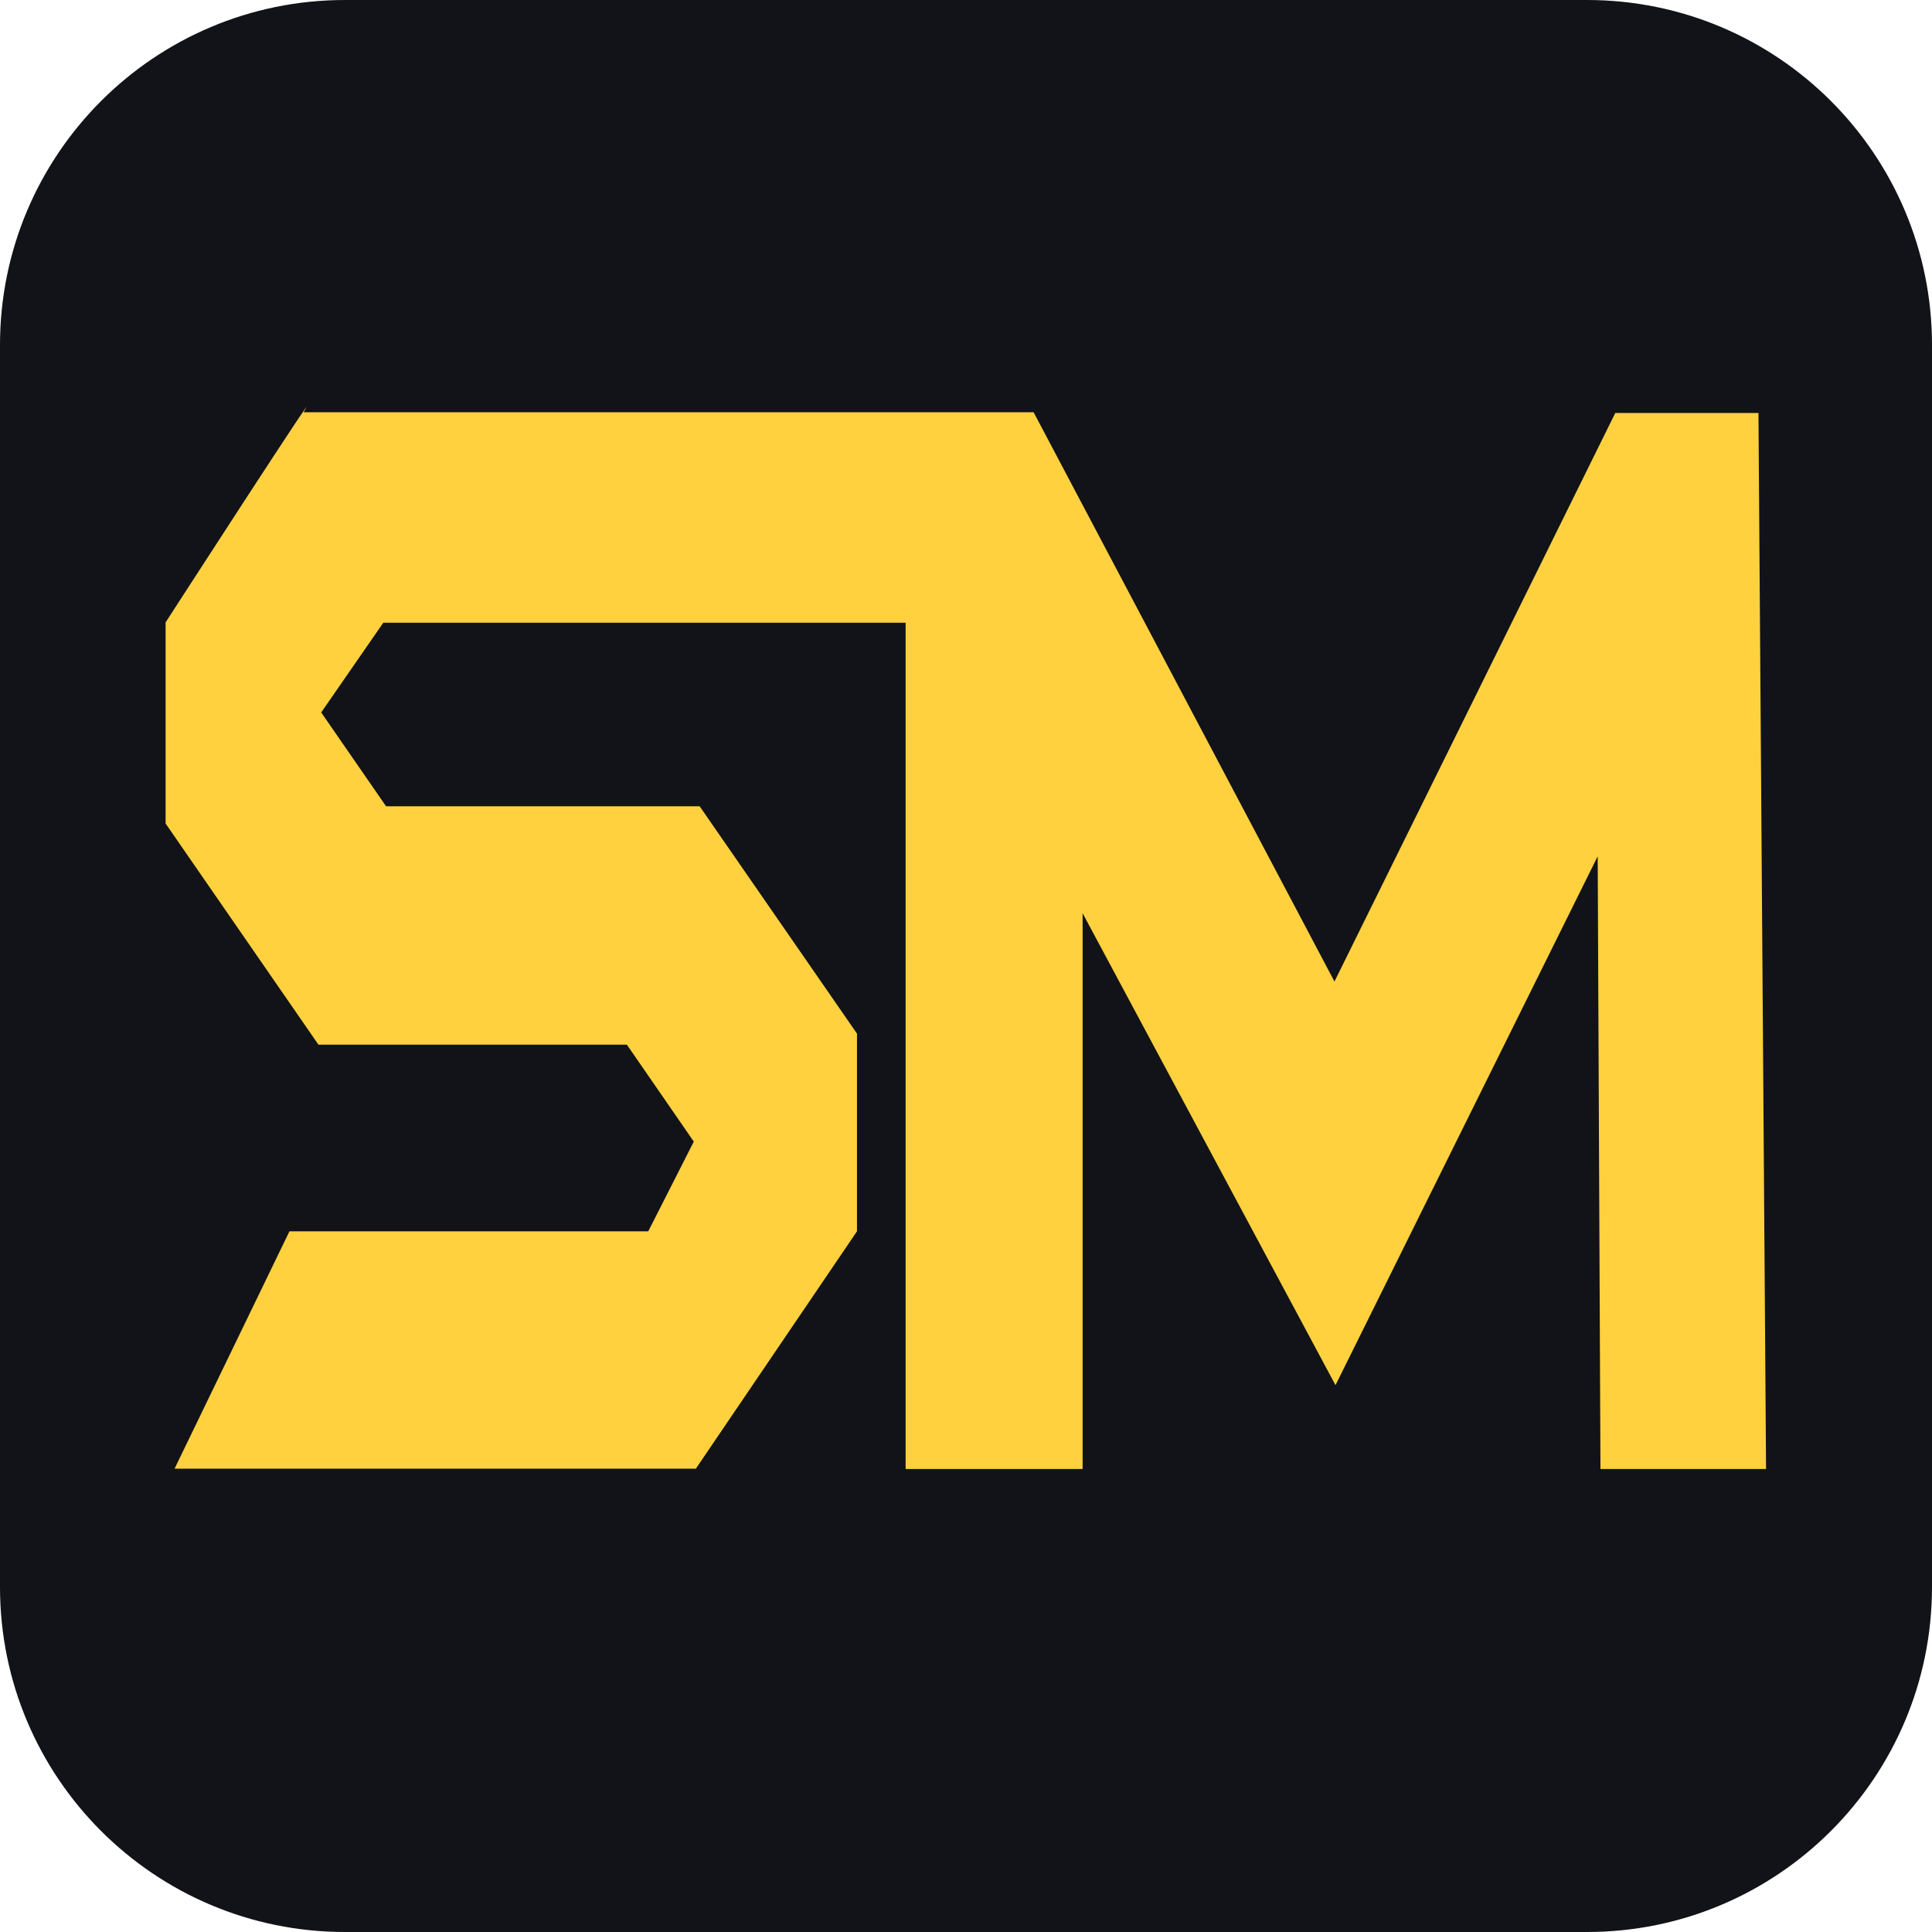
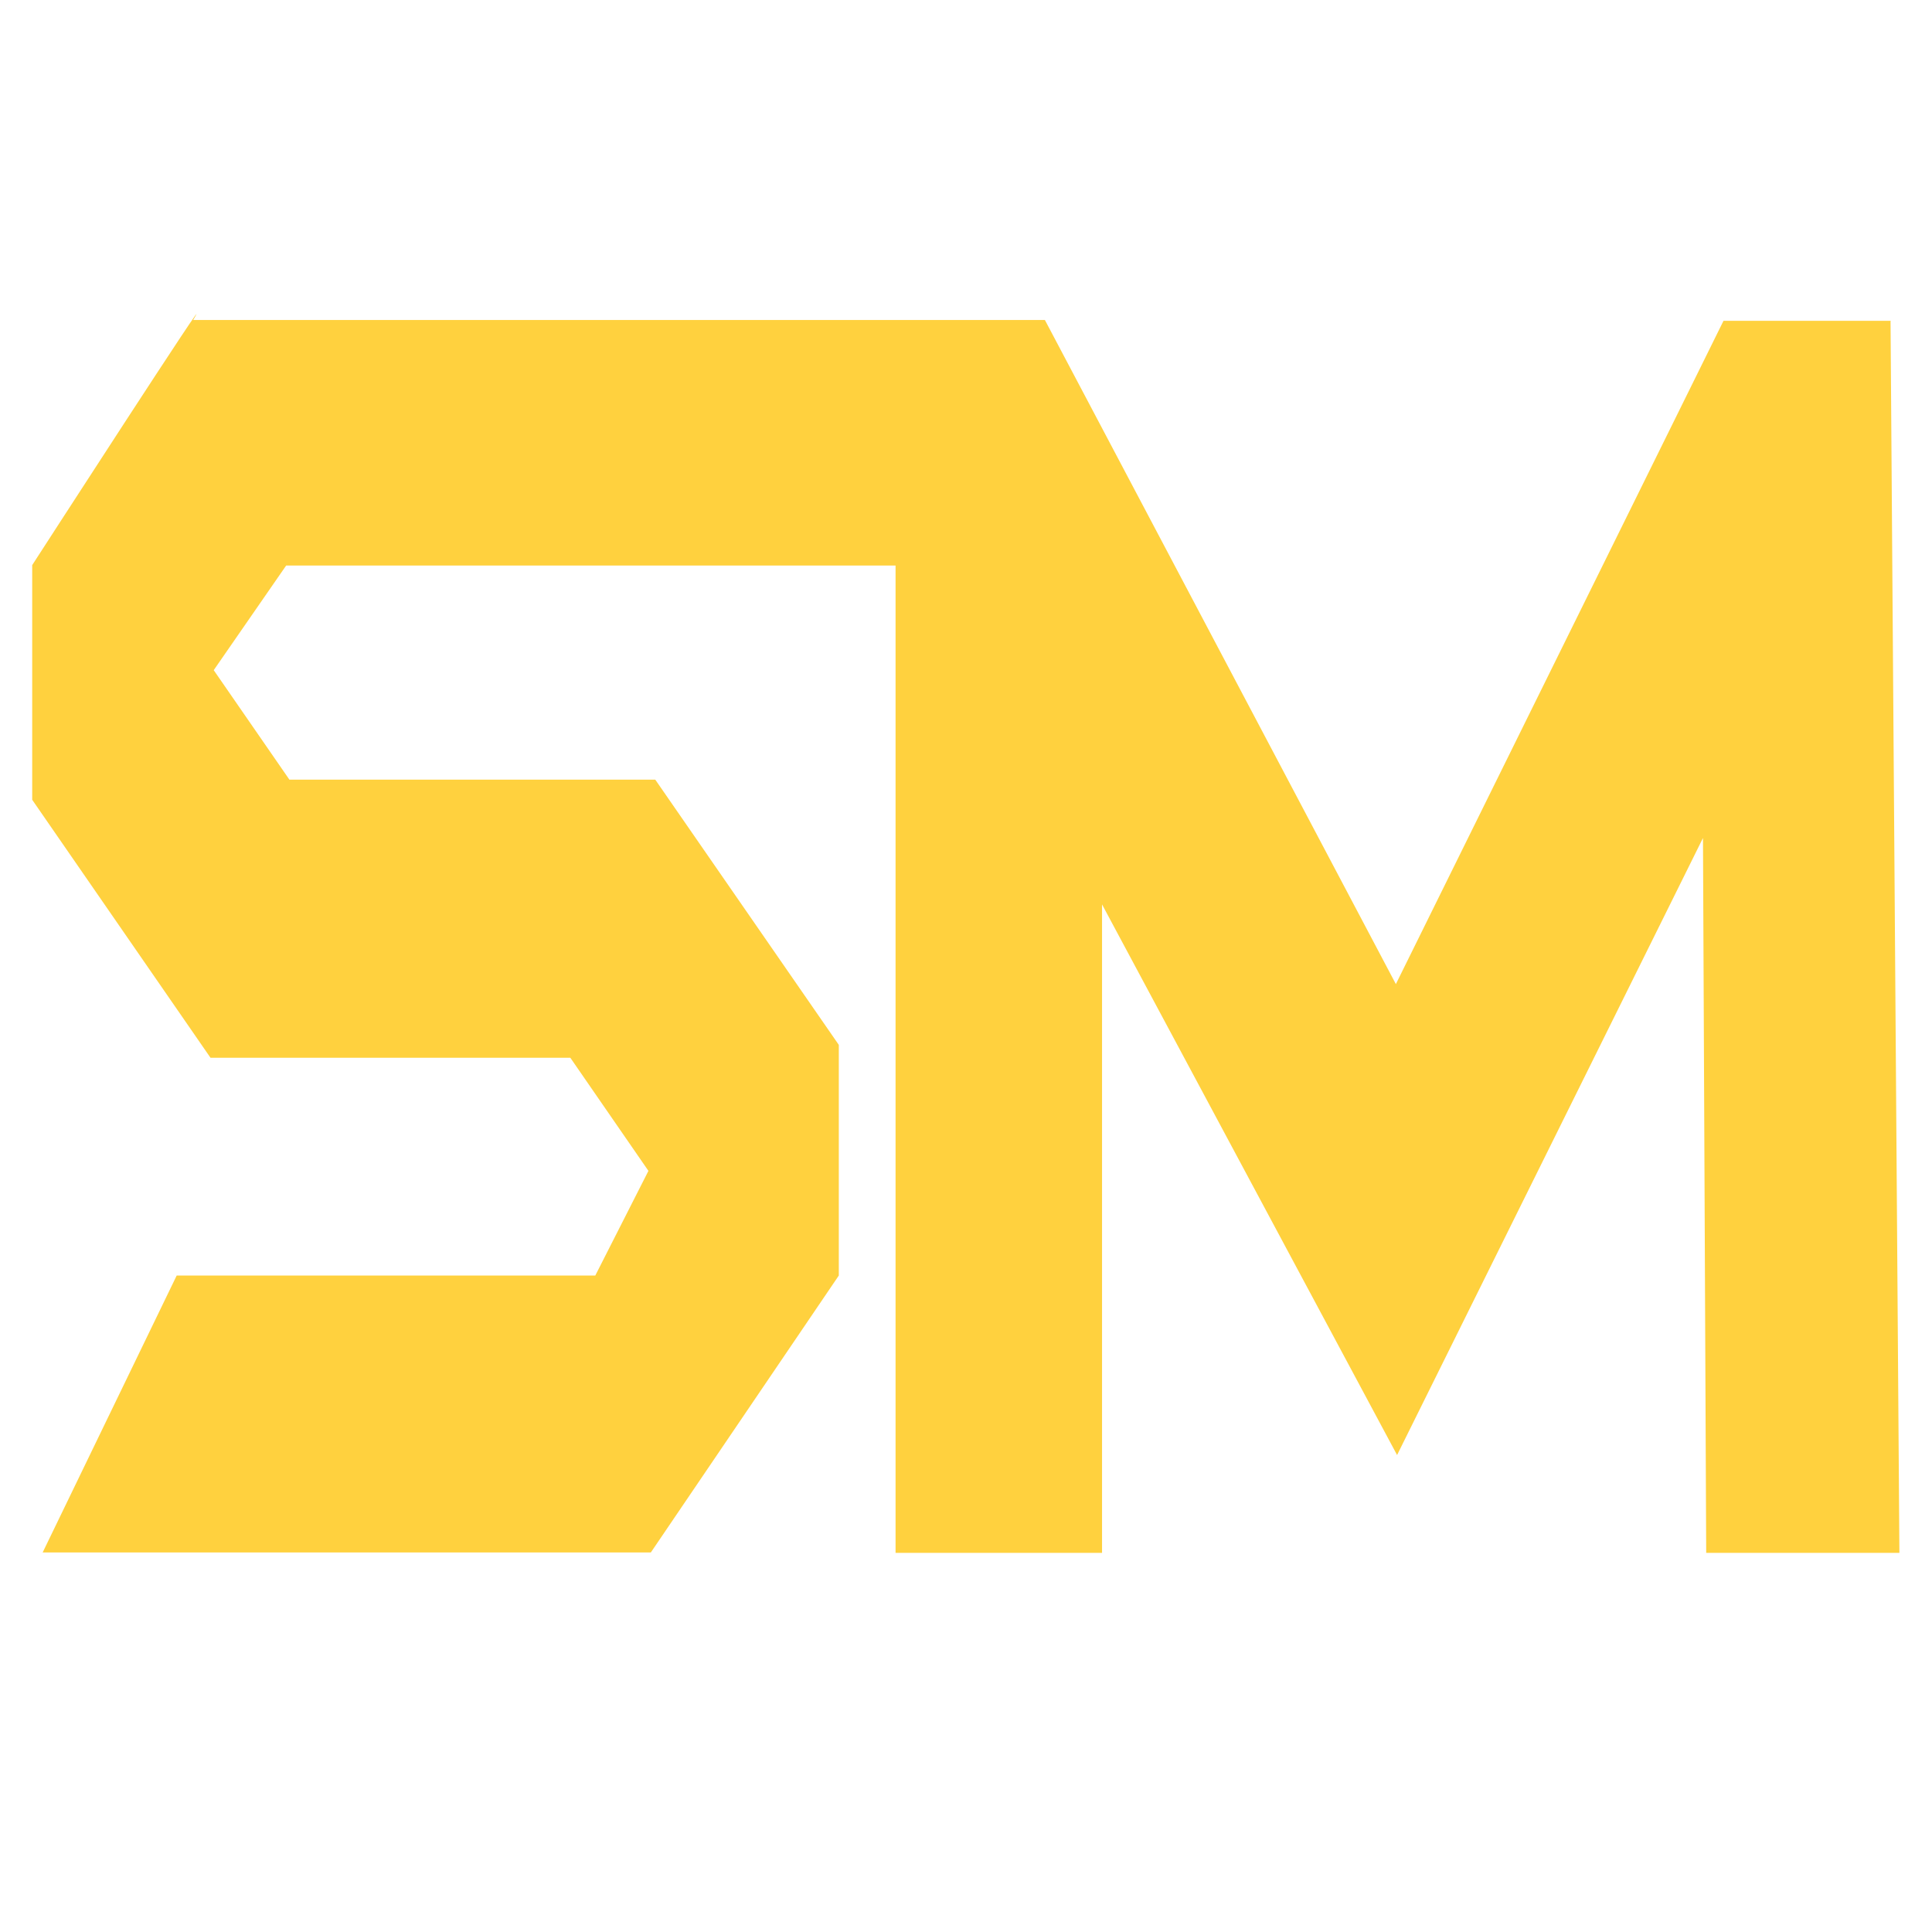
- <svg xmlns="http://www.w3.org/2000/svg" width="48" height="48" viewBox="-4 -4 56 56">
-   <rect x="-4" y="-4" width="56" height="56" rx="10" ry="10" fill="#111318" />
+ <svg xmlns="http://www.w3.org/2000/svg" id="Layer_1" width="48" height="48" viewBox="0 0 48 48">
  <path d="M46.98,7.97h-4.16l-8.14,16.48L25.96,7.95H4.8c.75-1.26-4,6.09-4,6.09v5.83l4.43,6.41h8.94l1.94,2.81-1.32,2.6H4.39l-3.33,6.88h15.11l4.67-6.88v-5.73l-4.56-6.59H7.19l-1.88-2.72,1.8-2.6h15.14v24.53h5.13v-16.11l7.33,13.68,7.6-15.33.08,17.76h4.8l-.22-30.6Z" fill="#ffd13e" />
</svg>
